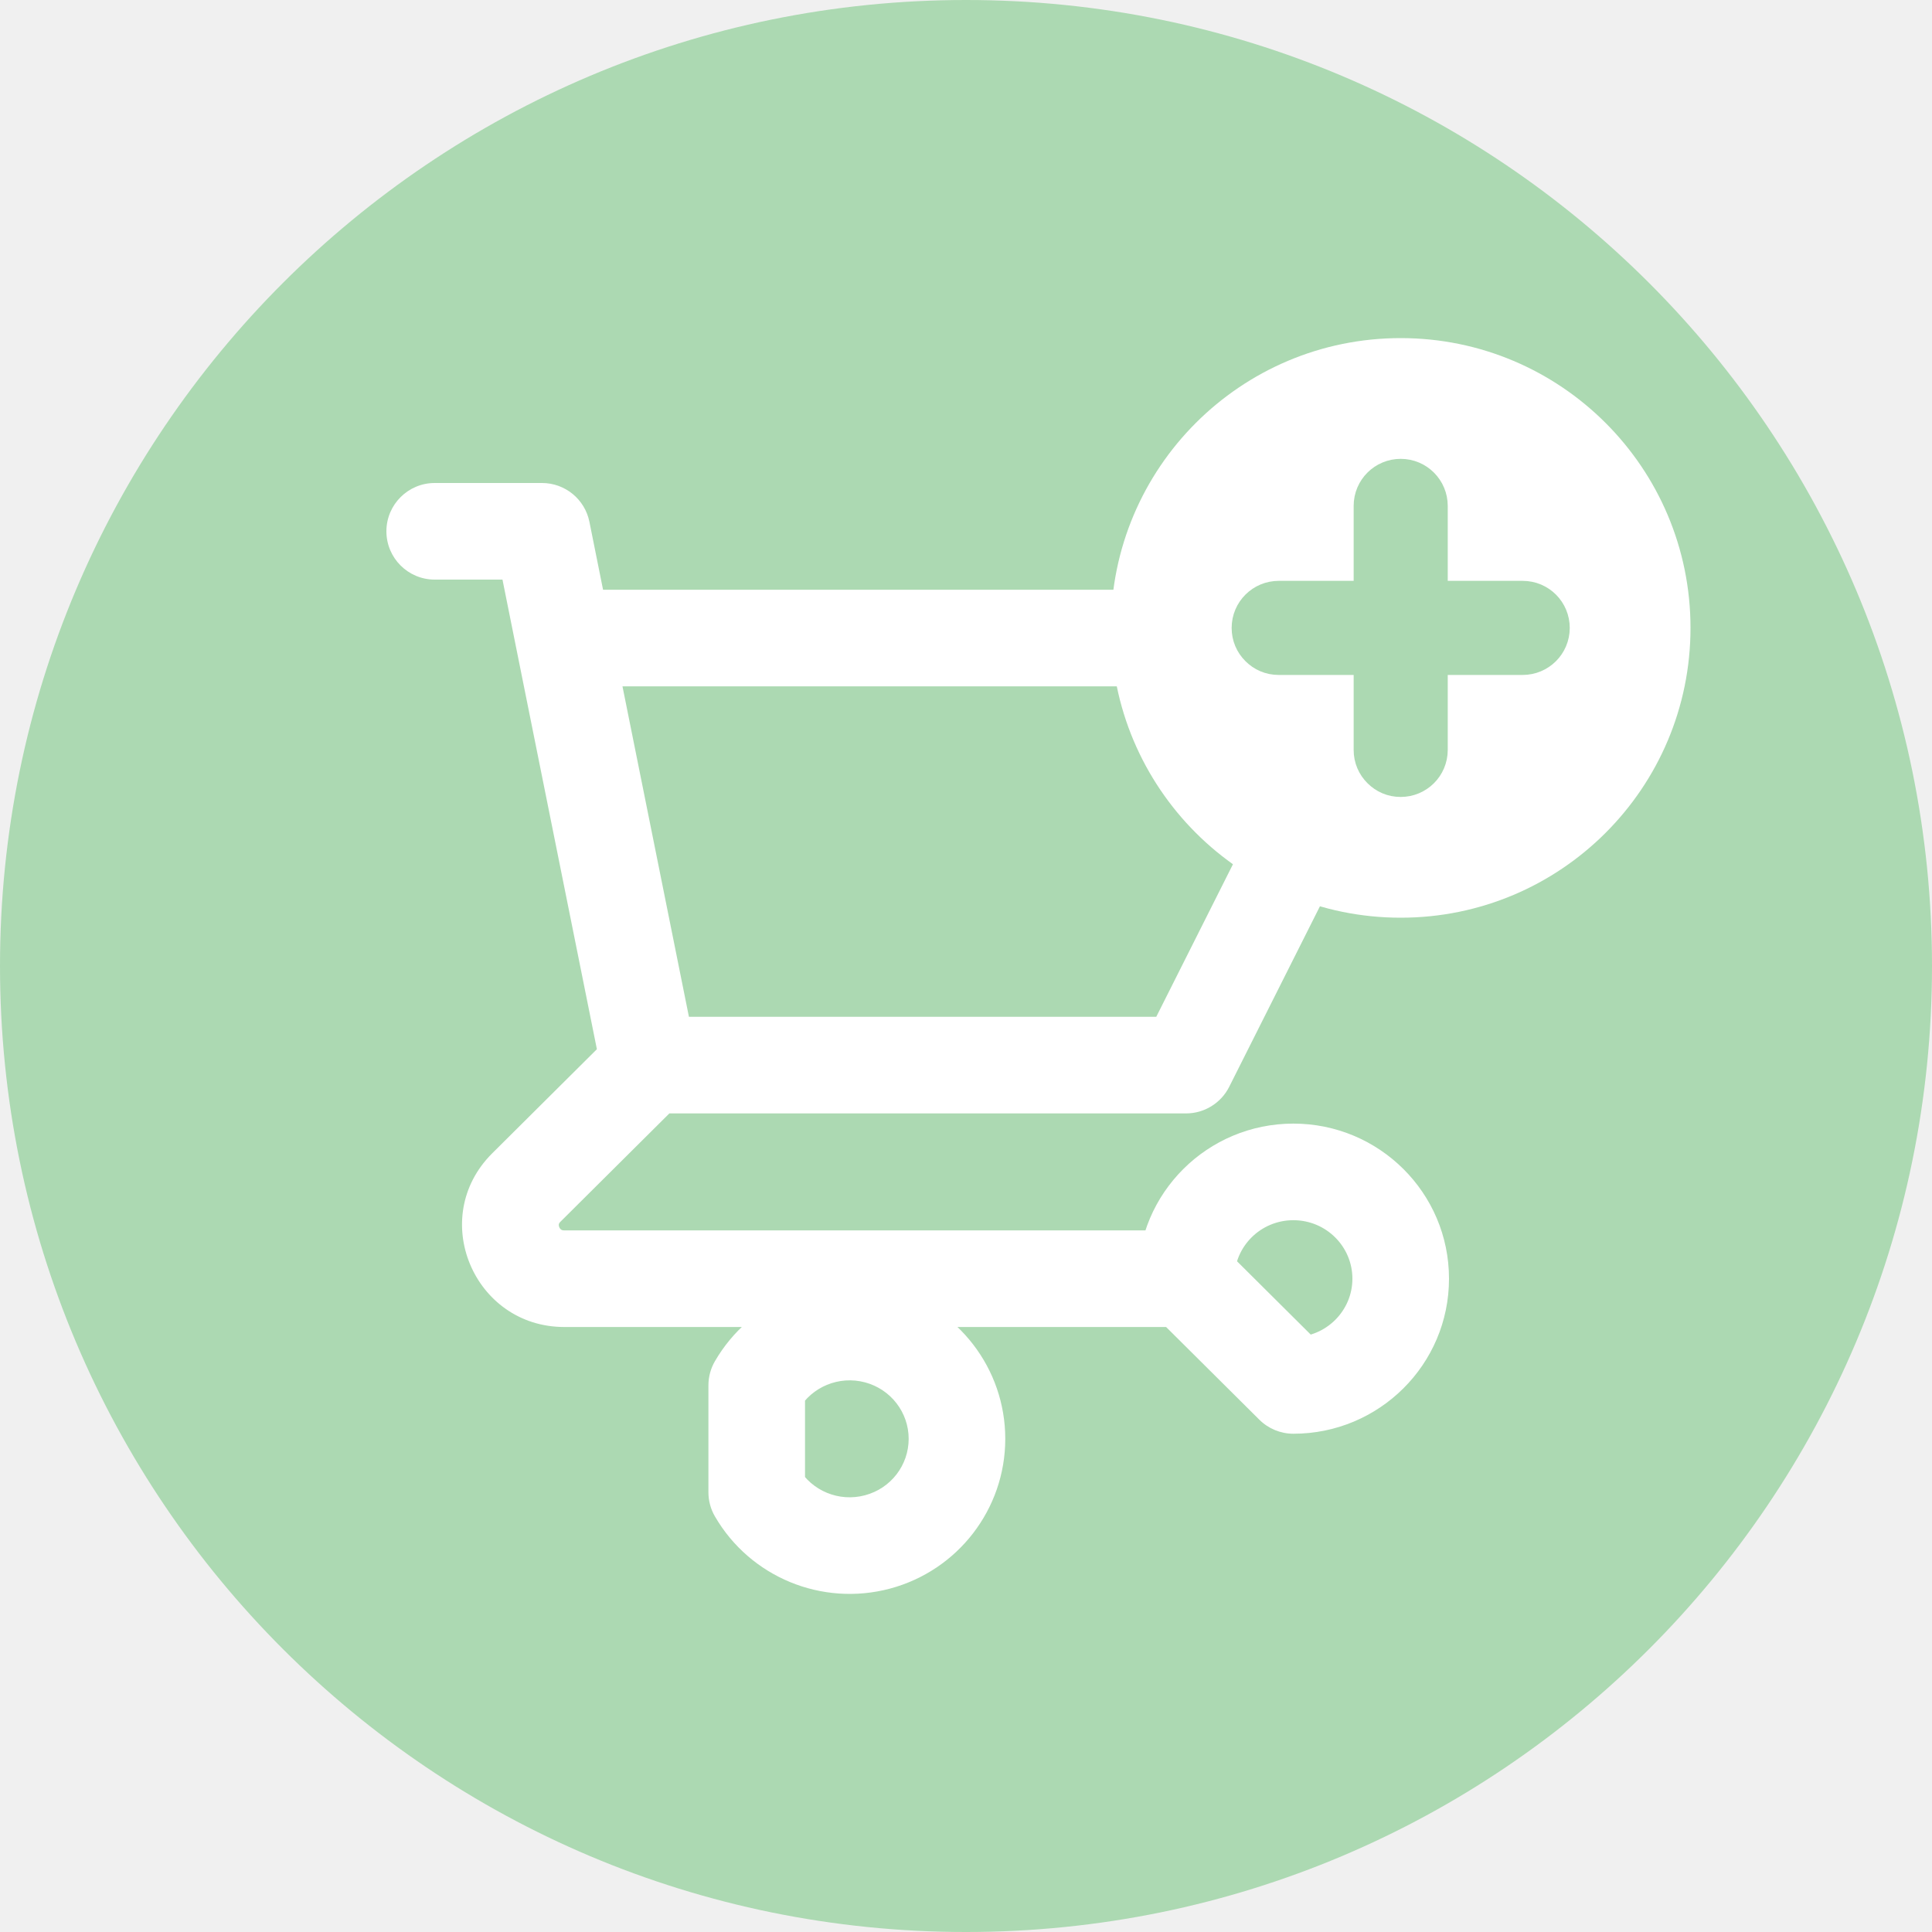
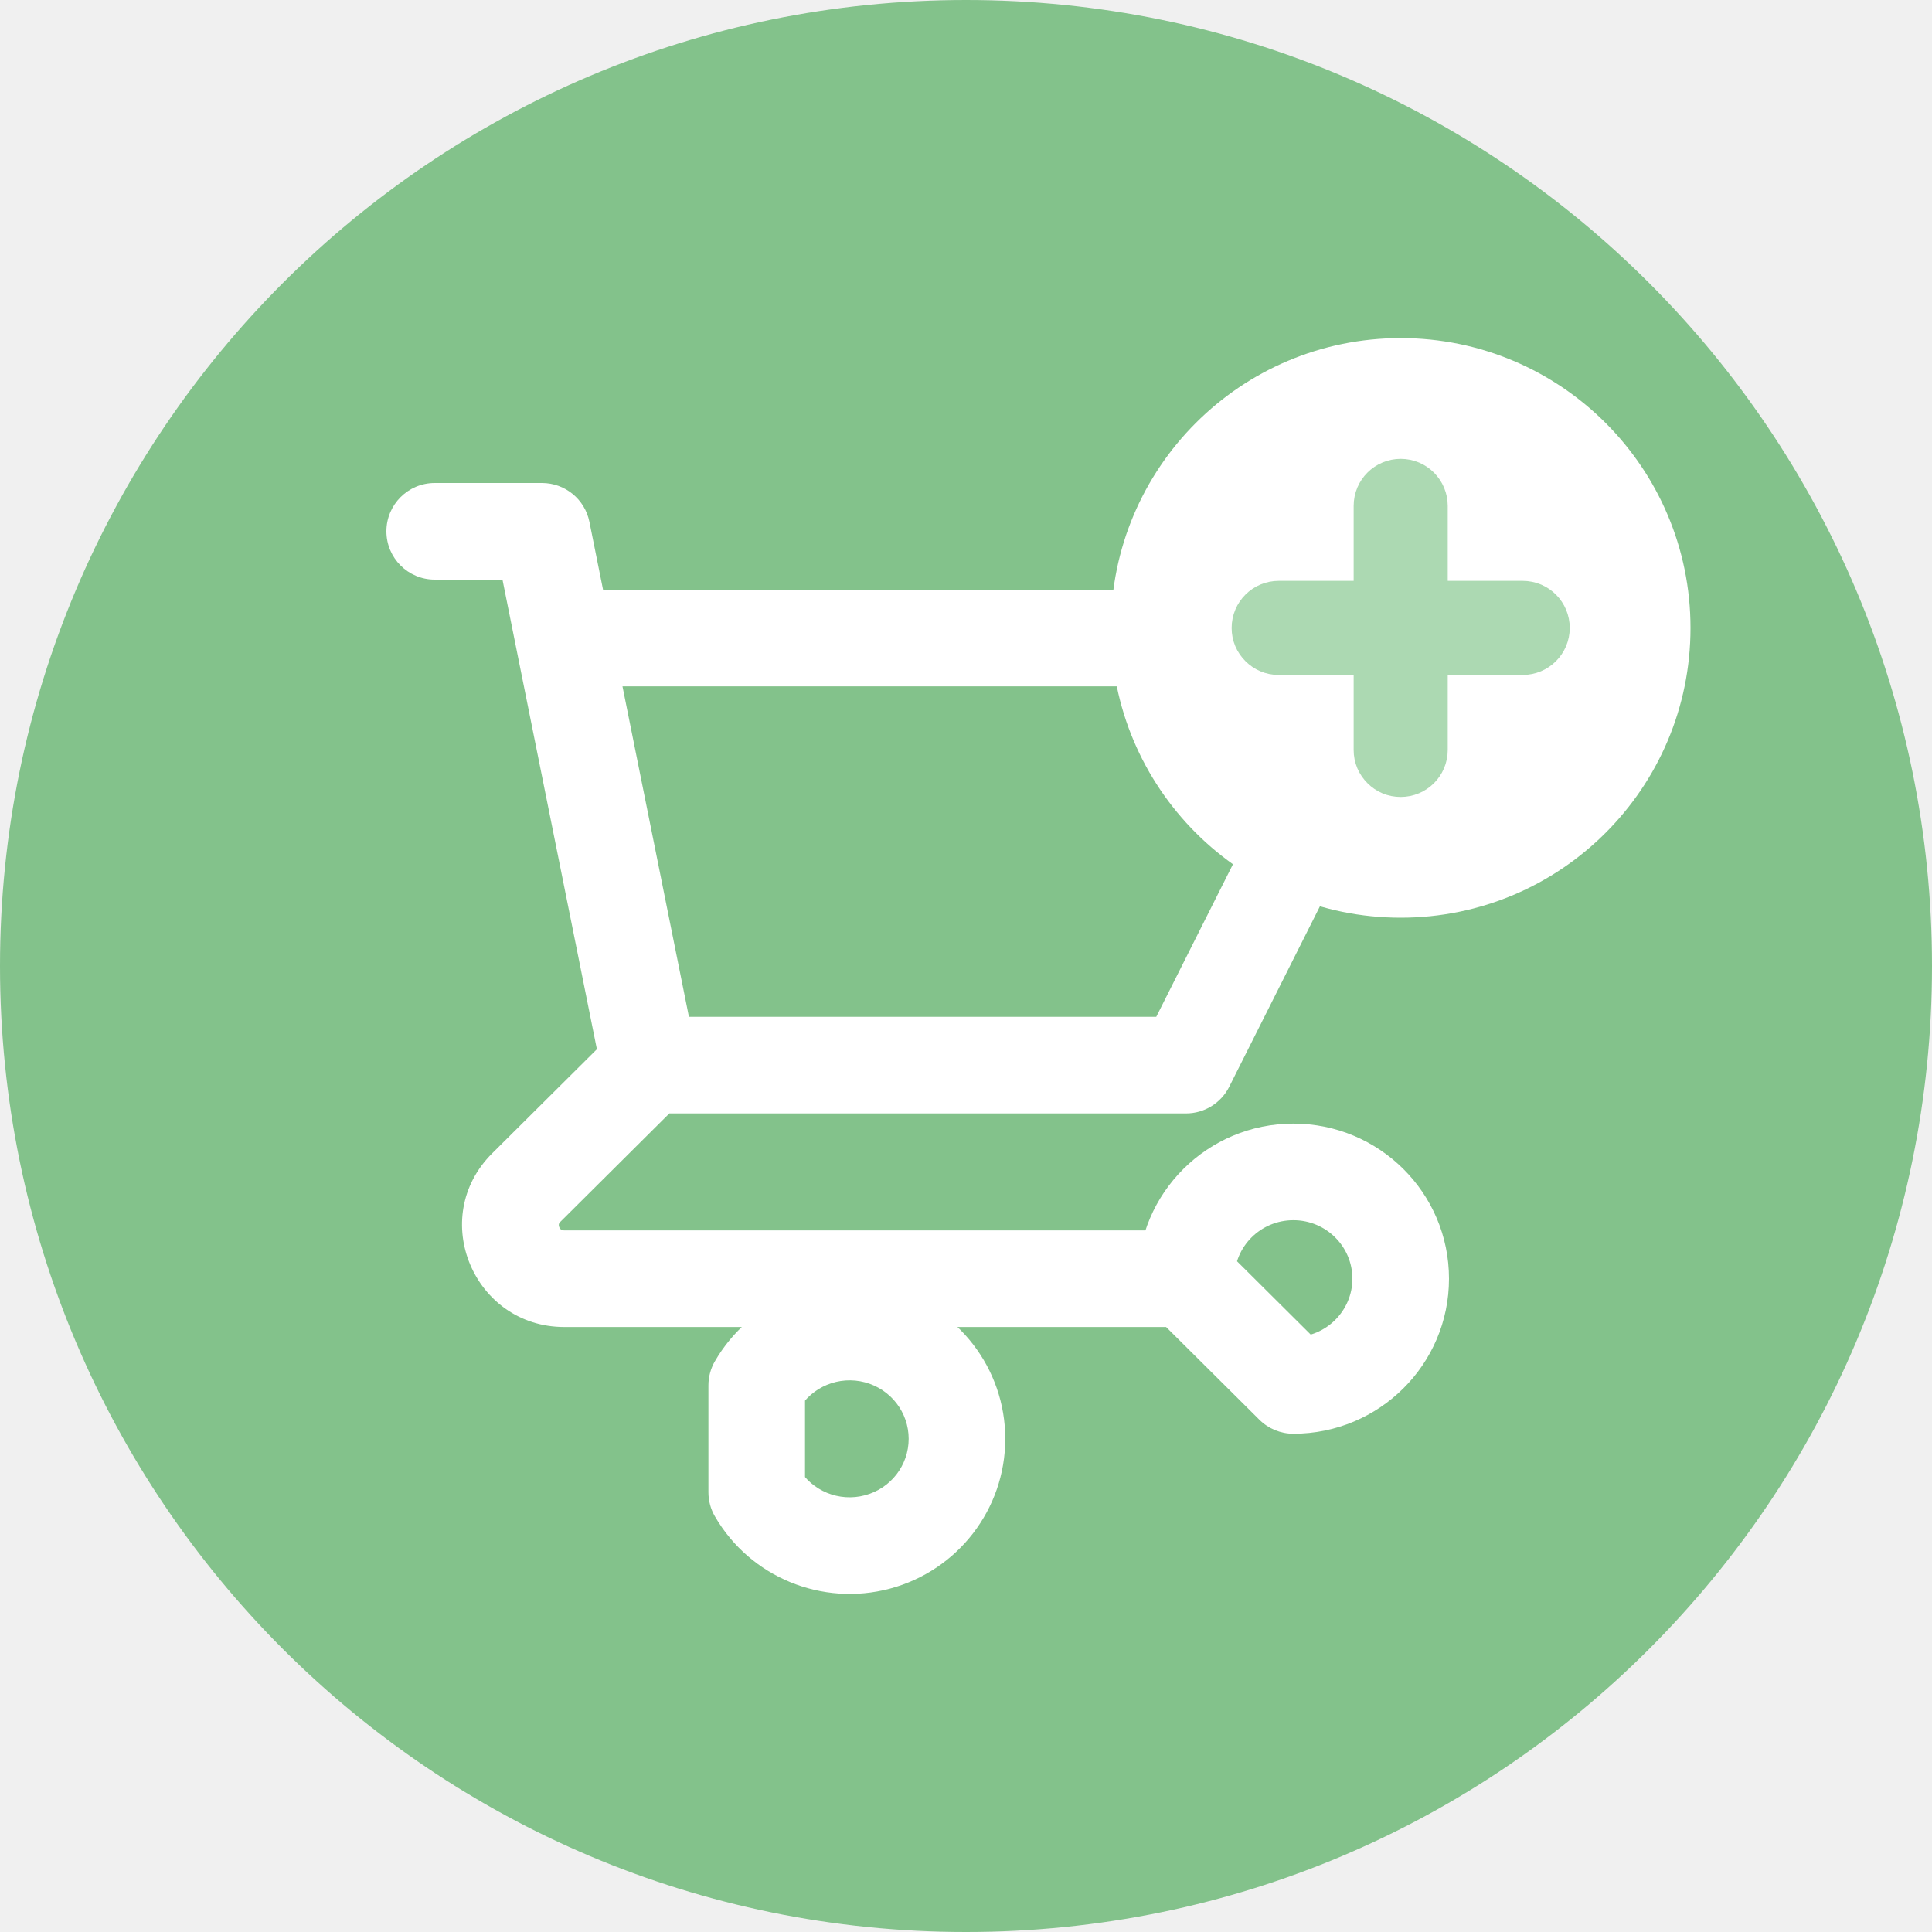
<svg xmlns="http://www.w3.org/2000/svg" width="40" height="40" viewBox="0 0 40 40" fill="none">
-   <circle cx="20" cy="20" r="20" fill="#ACD9B2" />
+   <circle cx="20" cy="20" r="20" fill="#83c28b" />
  <path d="M9 10C8.448 10 8 10.448 8 11C8 11.552 8.448 12 9 12V10ZM11.222 11L12.203 10.803C12.109 10.336 11.698 10 11.222 10V11ZM10.686 13.408C10.795 13.949 11.322 14.3 11.864 14.191C12.405 14.082 12.756 13.555 12.647 13.013L10.686 13.408ZM13.444 21.052C12.892 21.052 12.444 21.5 12.444 22.052C12.444 22.605 12.892 23.052 13.444 23.052V21.052ZM24.556 22.052V23.052C24.934 23.052 25.279 22.839 25.449 22.502L24.556 22.052ZM29 13.21L29.893 13.66C30.049 13.35 30.033 12.981 29.851 12.686C29.669 12.39 29.347 12.21 29 12.21V13.21ZM11.667 12.21C11.114 12.21 10.667 12.658 10.667 13.21C10.667 13.763 11.114 14.21 11.667 14.21V12.21ZM12.464 22.25C12.573 22.791 13.1 23.142 13.642 23.033C14.183 22.924 14.534 22.397 14.425 21.855L12.464 22.25ZM12.647 13.013C12.538 12.472 12.011 12.121 11.47 12.23C10.928 12.339 10.577 12.866 10.686 13.408L12.647 13.013ZM14.15 22.762C14.541 22.372 14.543 21.739 14.153 21.347C13.764 20.956 13.131 20.954 12.739 21.344L14.15 22.762ZM10.897 24.587L10.191 23.878L10.897 24.587ZM24.556 27.474C25.108 27.474 25.556 27.026 25.556 26.474C25.556 25.921 25.108 25.474 24.556 25.474V27.474ZM24.556 26.474H23.556C23.556 26.74 23.662 26.995 23.85 27.183L24.556 26.474ZM26.778 28.684L26.073 29.393C26.26 29.579 26.514 29.684 26.778 29.684V28.684ZM15.667 28.684L14.802 28.182C14.713 28.334 14.667 28.508 14.667 28.684H15.667ZM15.667 30.895H14.667C14.667 31.071 14.713 31.244 14.802 31.396L15.667 30.895ZM9 12H11.222V10H9V12ZM10.242 11.197L10.686 13.408L12.647 13.013L12.203 10.803L10.242 11.197ZM13.444 23.052H24.556V21.052H13.444V23.052ZM25.449 22.502L29.893 13.66L28.107 12.761L23.662 21.603L25.449 22.502ZM29 12.21H11.667V14.21H29V12.21ZM14.425 21.855L12.647 13.013L10.686 13.408L12.464 22.25L14.425 21.855ZM12.739 21.344L10.191 23.878L11.602 25.296L14.15 22.762L12.739 21.344ZM10.191 23.878C8.851 25.211 9.811 27.474 11.682 27.474V25.474C11.642 25.474 11.626 25.463 11.617 25.458C11.605 25.449 11.589 25.432 11.579 25.407C11.568 25.382 11.568 25.36 11.57 25.347C11.571 25.34 11.575 25.323 11.602 25.296L10.191 23.878ZM11.682 27.474H24.556V25.474H11.682V27.474ZM25.556 26.474C25.556 25.81 26.098 25.263 26.778 25.263V23.263C25.003 23.263 23.556 24.695 23.556 26.474H25.556ZM26.778 25.263C27.458 25.263 28 25.81 28 26.474H30C30 24.695 28.552 23.263 26.778 23.263V25.263ZM28 26.474C28 27.137 27.458 27.684 26.778 27.684V29.684C28.552 29.684 30 28.252 30 26.474H28ZM27.483 27.975L25.261 25.765L23.85 27.183L26.073 29.393L27.483 27.975ZM16.532 29.186C16.807 28.712 17.371 28.477 17.909 28.62L18.424 26.688C17.018 26.313 15.532 26.923 14.802 28.182L16.532 29.186ZM17.909 28.62C18.446 28.764 18.813 29.245 18.813 29.789H20.813C20.813 28.332 19.83 27.063 18.424 26.688L17.909 28.62ZM18.813 29.789C18.813 30.334 18.446 30.815 17.909 30.958L18.424 32.891C19.83 32.516 20.813 31.246 20.813 29.789H18.813ZM17.909 30.958C17.371 31.102 16.807 30.867 16.532 30.393L14.802 31.396C15.532 32.655 17.018 33.265 18.424 32.891L17.909 30.958ZM16.667 30.895V28.684H14.667V30.895H16.667Z" fill="white" />
  <circle cx="29" cy="13" r="6" fill="white" />
  <path d="M31.526 12.526H29.474V10.474C29.474 10.215 29.265 10 29 10C28.741 10 28.526 10.208 28.526 10.474V12.526H26.474C26.215 12.526 26 12.735 26 13C26 13.133 26.05 13.246 26.139 13.335C26.227 13.423 26.341 13.474 26.474 13.474H28.526V15.526C28.526 15.659 28.577 15.773 28.665 15.861C28.754 15.95 28.867 16 29 16C29.259 16 29.474 15.792 29.474 15.526V13.474H31.526C31.785 13.474 32 13.265 32 13C32 12.741 31.792 12.526 31.526 12.526Z" fill="#ACD9B2" stroke="#ACD9B2" />
</svg>
